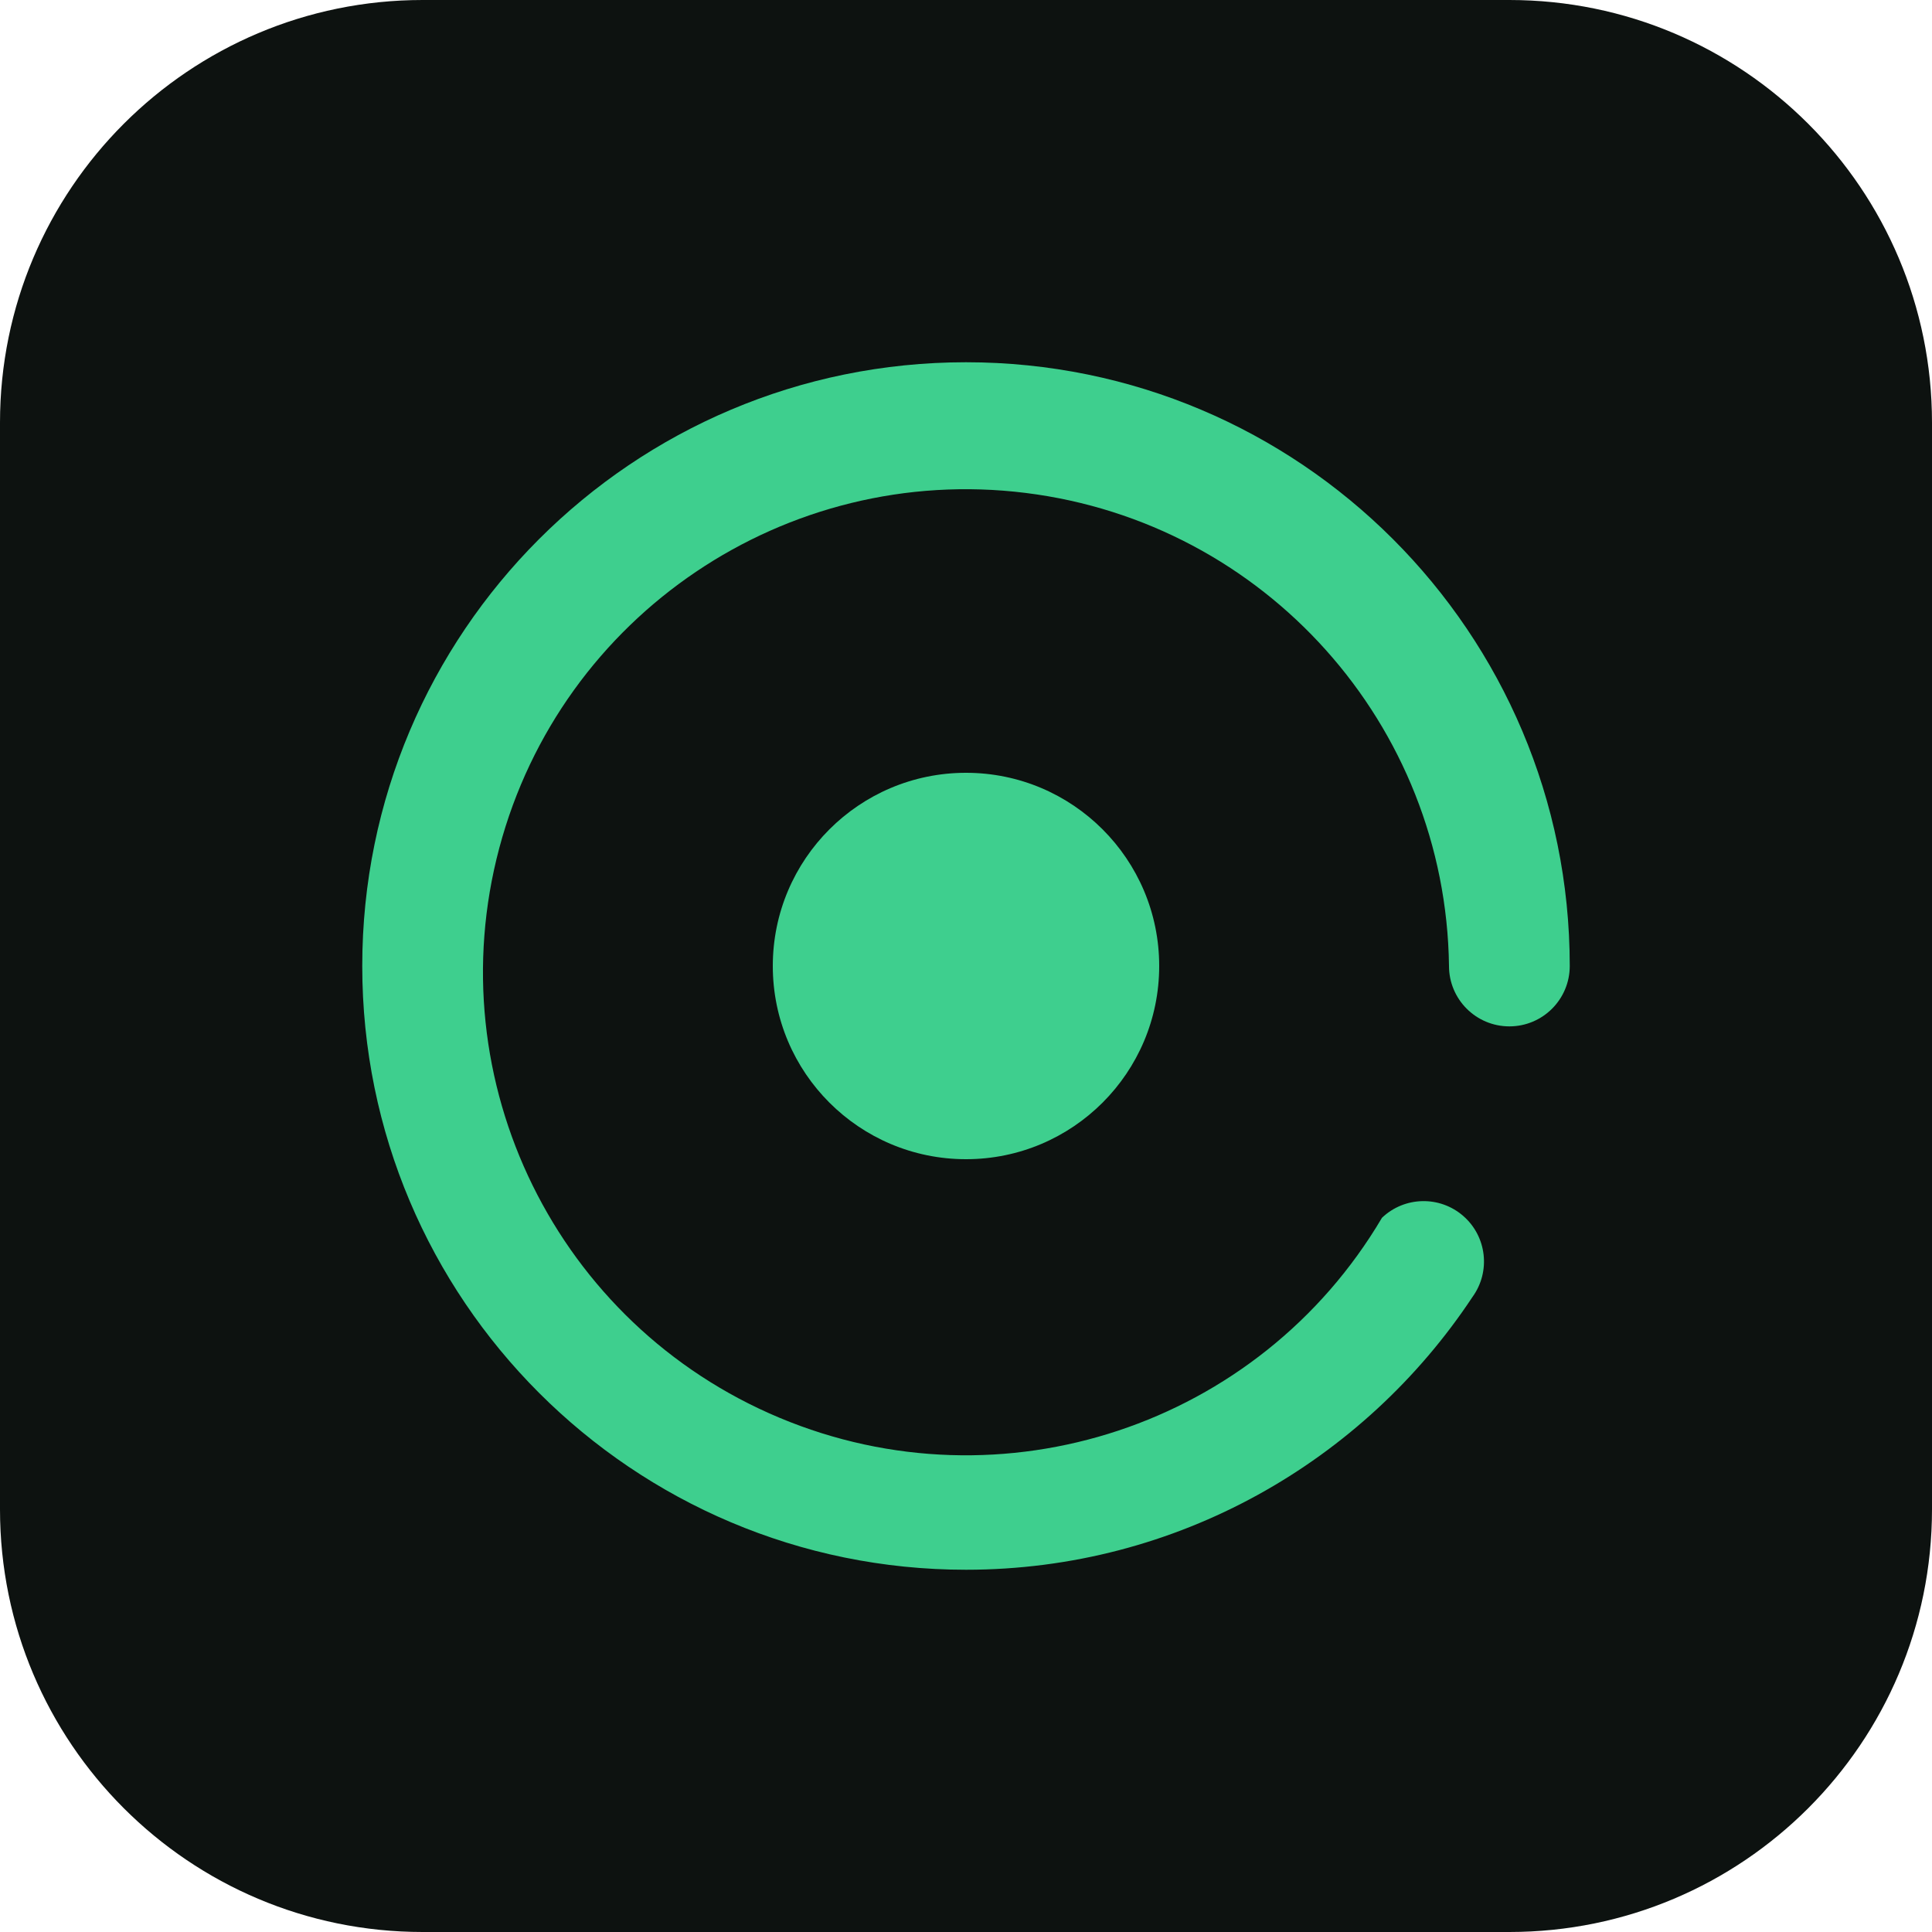
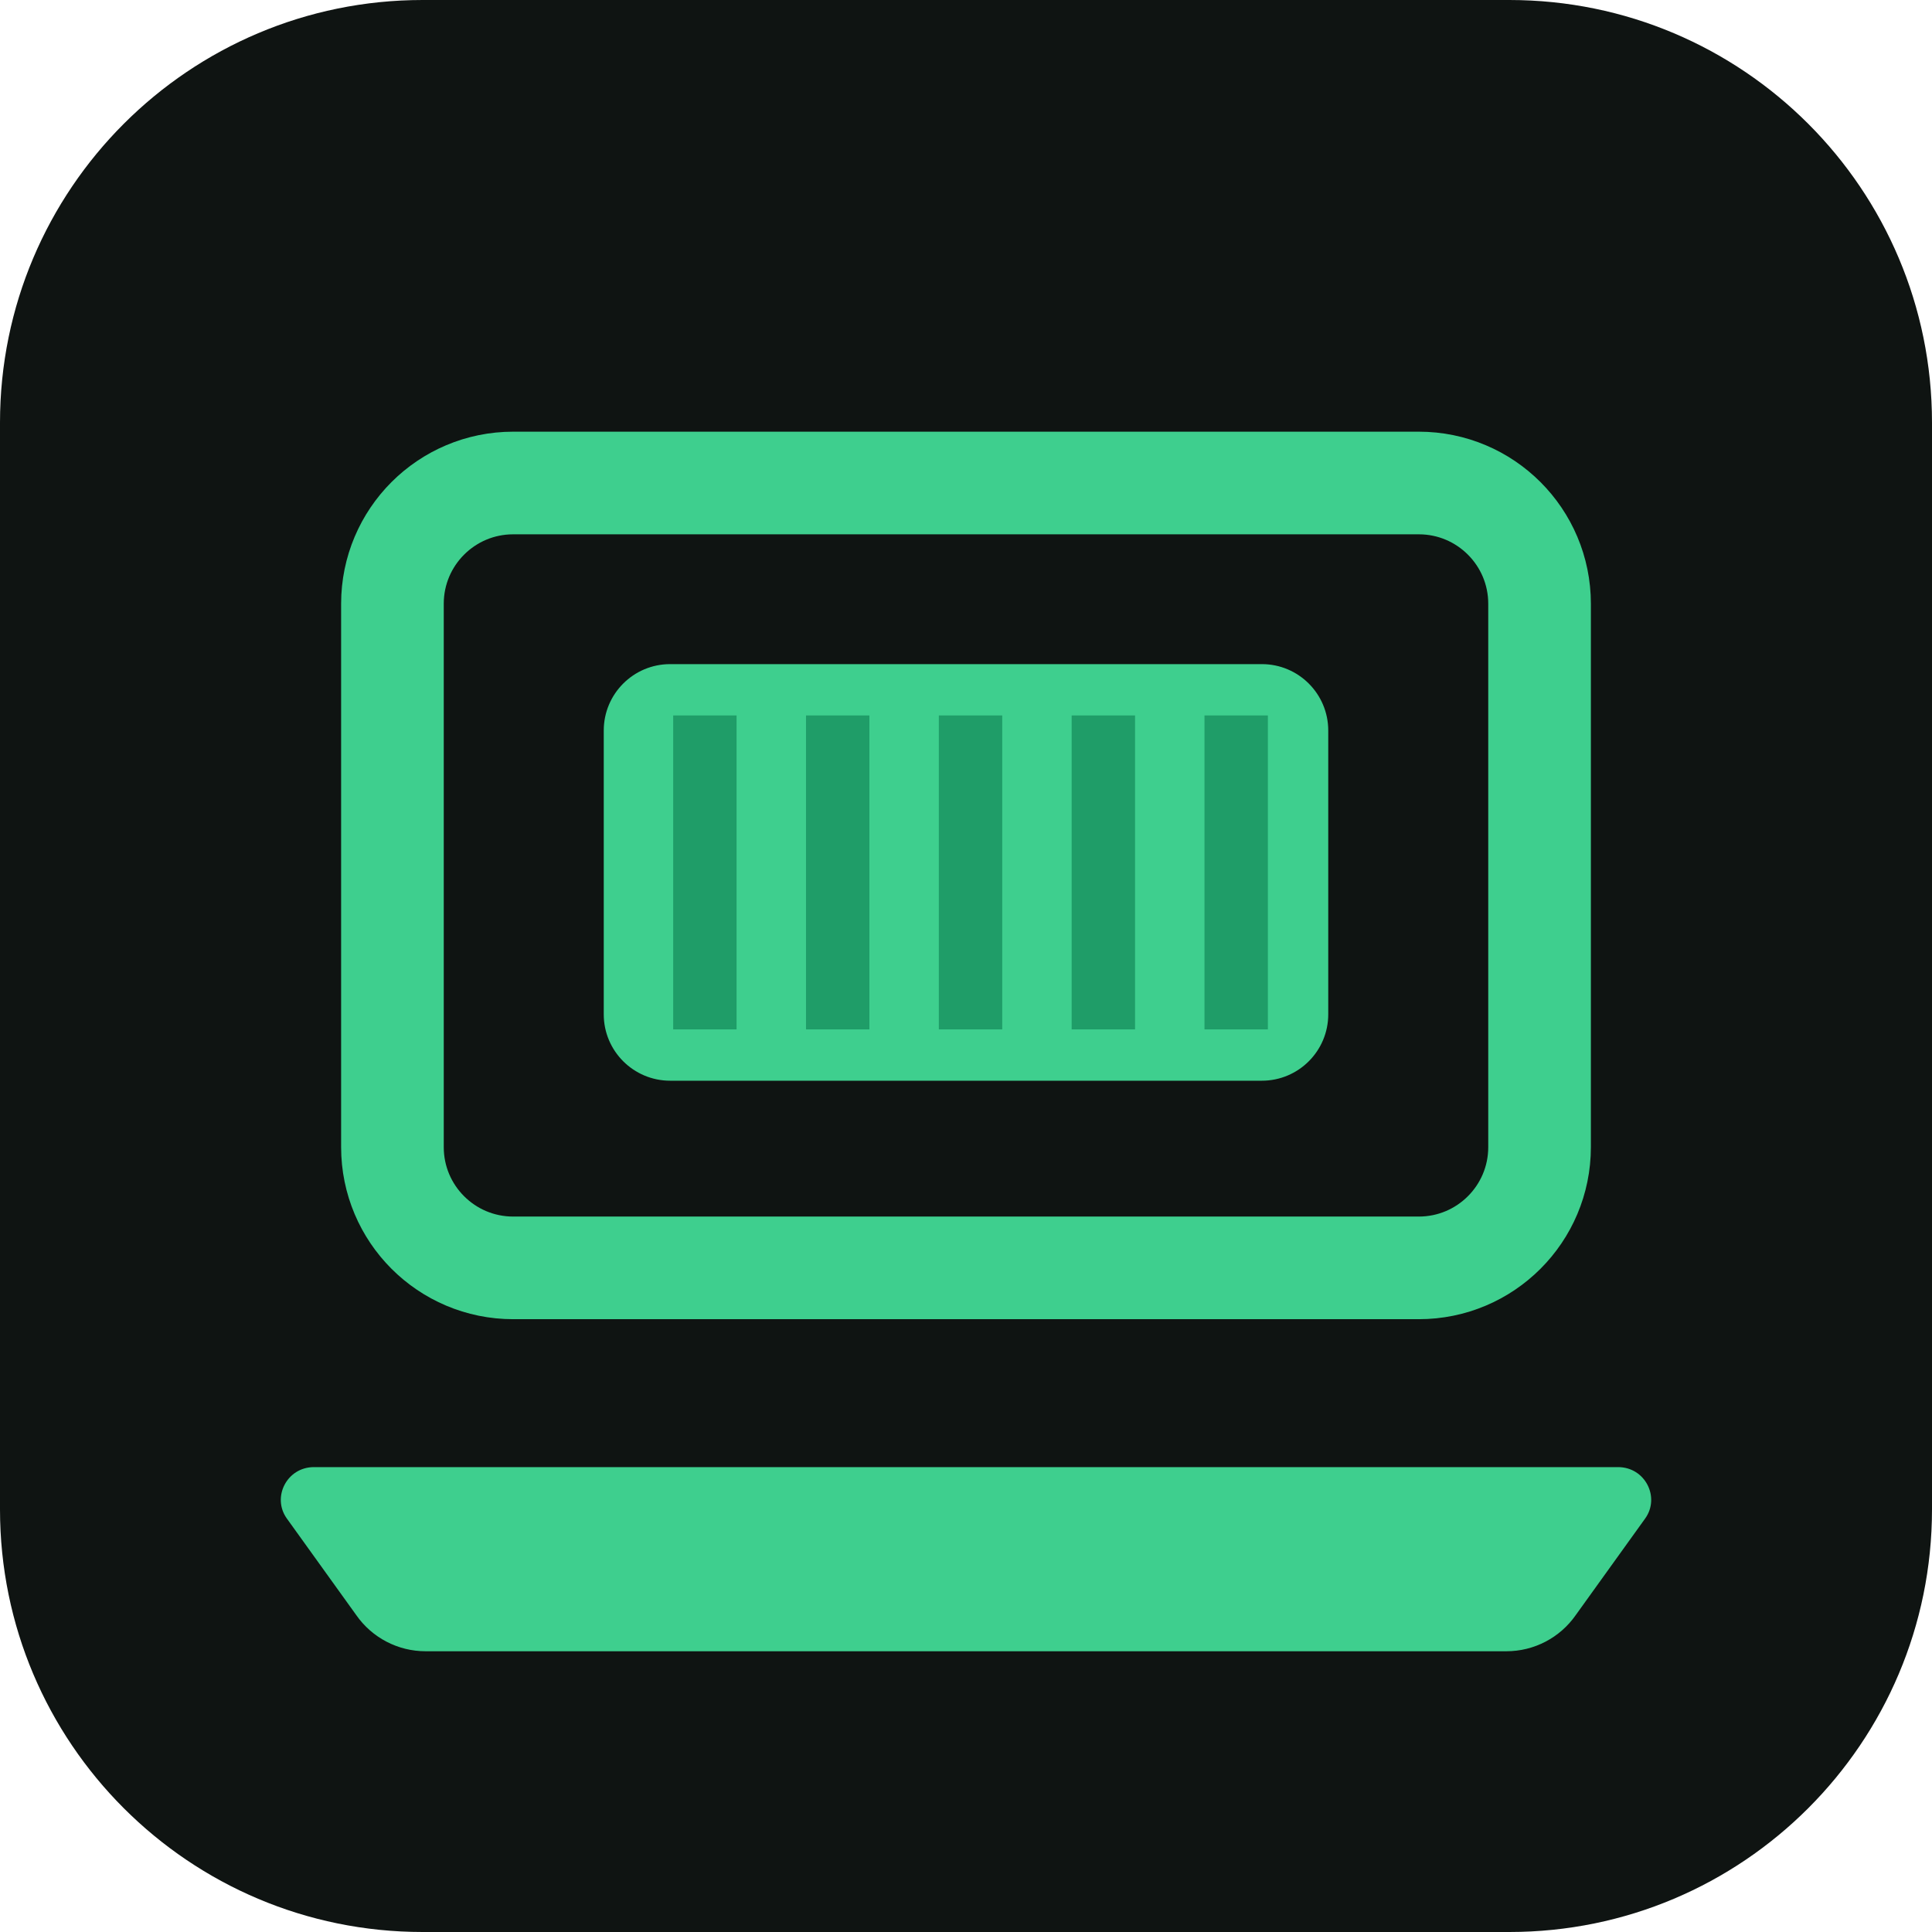
<svg xmlns="http://www.w3.org/2000/svg" viewBox="0 0 32 32" fill="none">
-   <rect width="32" height="32" rx="7" fill="#0d1210" />
-   <path d="M16 6c-5.523 0-10 4.477-10 10s4.477 10 10 10c3.5 0 6.59-1.8 8.39-4.52a1 1 0 0 0-1.5-1.31A8 8 0 1 1 24 16a1 1 0 0 0 2 0c0-5.523-4.477-10-10-10Z" fill="#3ecf8e" />
-   <circle cx="16" cy="16" r="3.2" fill="#3ecf8e" />
+   <rect width="32" height="32" rx="7" fill="#0f1412" />
+   <rect x="6.5" y="8" width="19" height="13" rx="2" stroke="#3ecf8e" stroke-width="1.7" fill="none" />
+   <path d="M5.2 24.3h21.6c.45 0 .7.5.45.85l-1.15 1.6a1.4 1.4 0 0 1-1.15.6H7.05a1.4 1.4 0 0 1-1.15-.6l-1.15-1.6c-.25-.35 0-.85.45-.85Z" fill="#3ecf8e" />
+   <rect x="10" y="11" width="12" height="6.9" rx="1.1" fill="#3ecf8e" />
+   <rect x="11.15" y="11.85" width="1.05" height="5.2" fill="#1f9d68" />
+   <rect x="13.35" y="11.85" width="1.05" height="5.2" fill="#1f9d68" />
+   <rect x="15.55" y="11.85" width="1.05" height="5.2" fill="#1f9d68" />
+   <rect x="17.75" y="11.85" width="1.05" height="5.2" fill="#1f9d68" />
+   <rect x="19.95" y="11.85" width="1.05" height="5.2" fill="#1f9d68" />
</svg>
